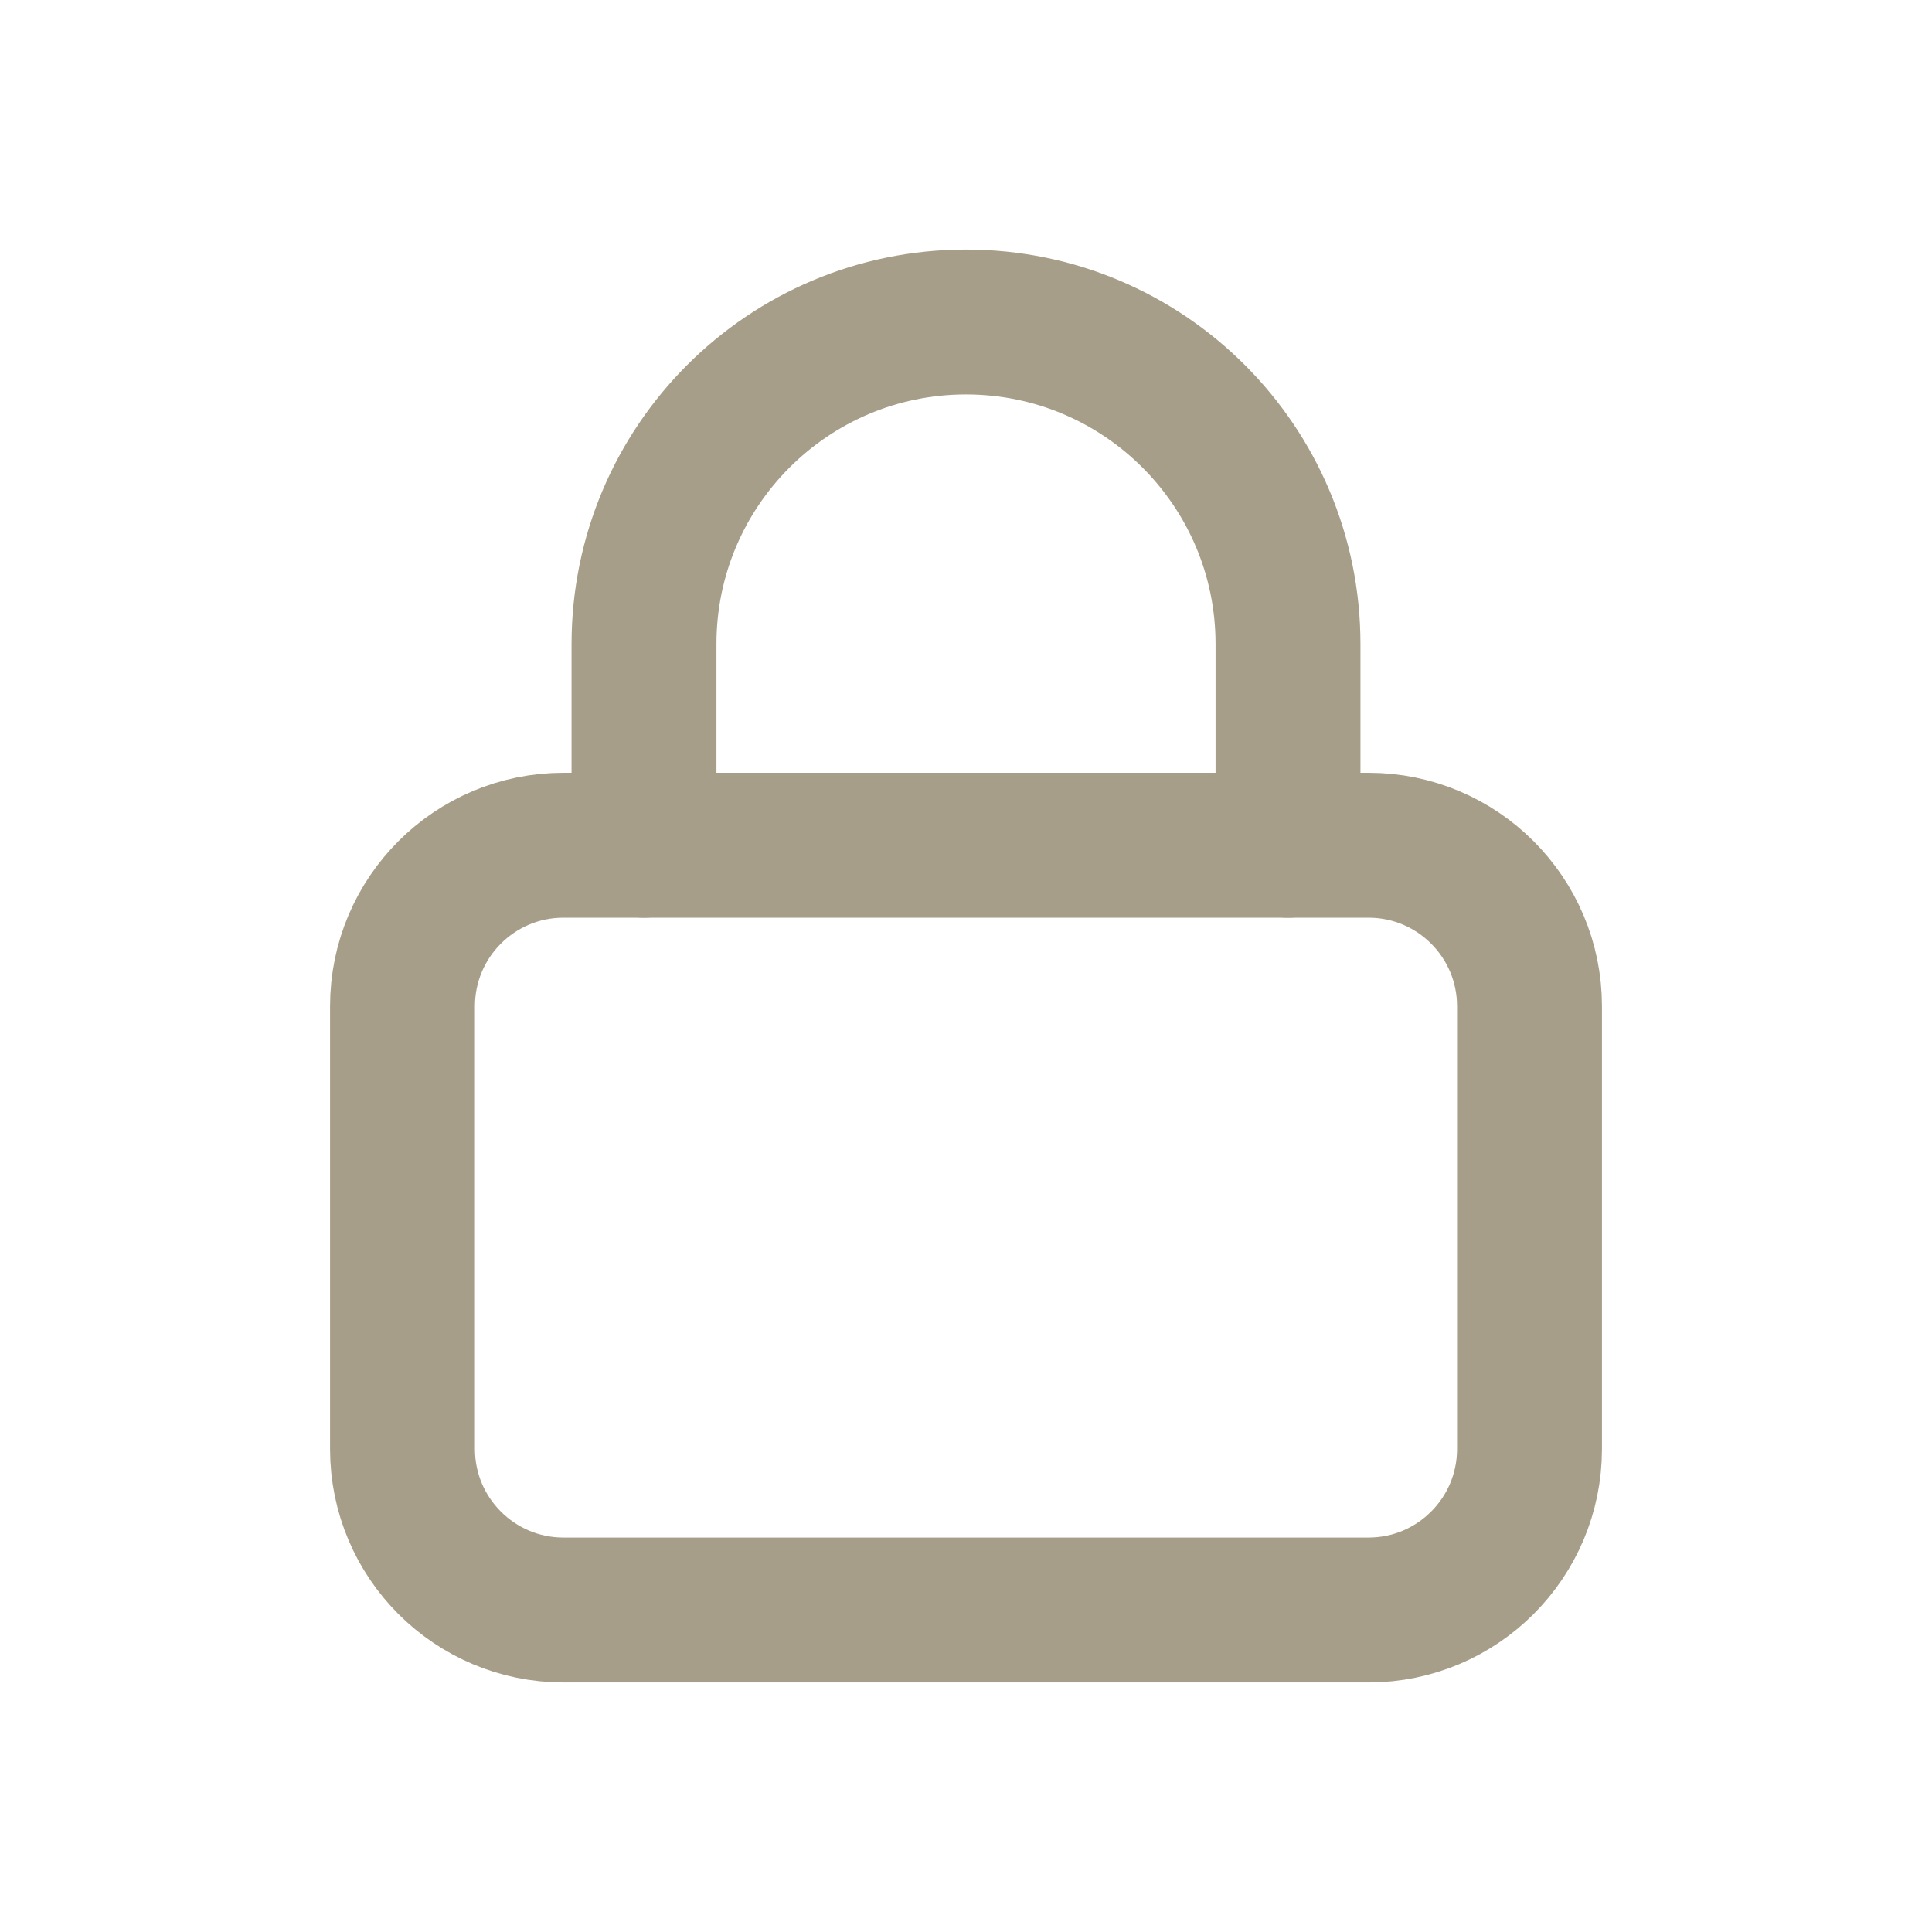
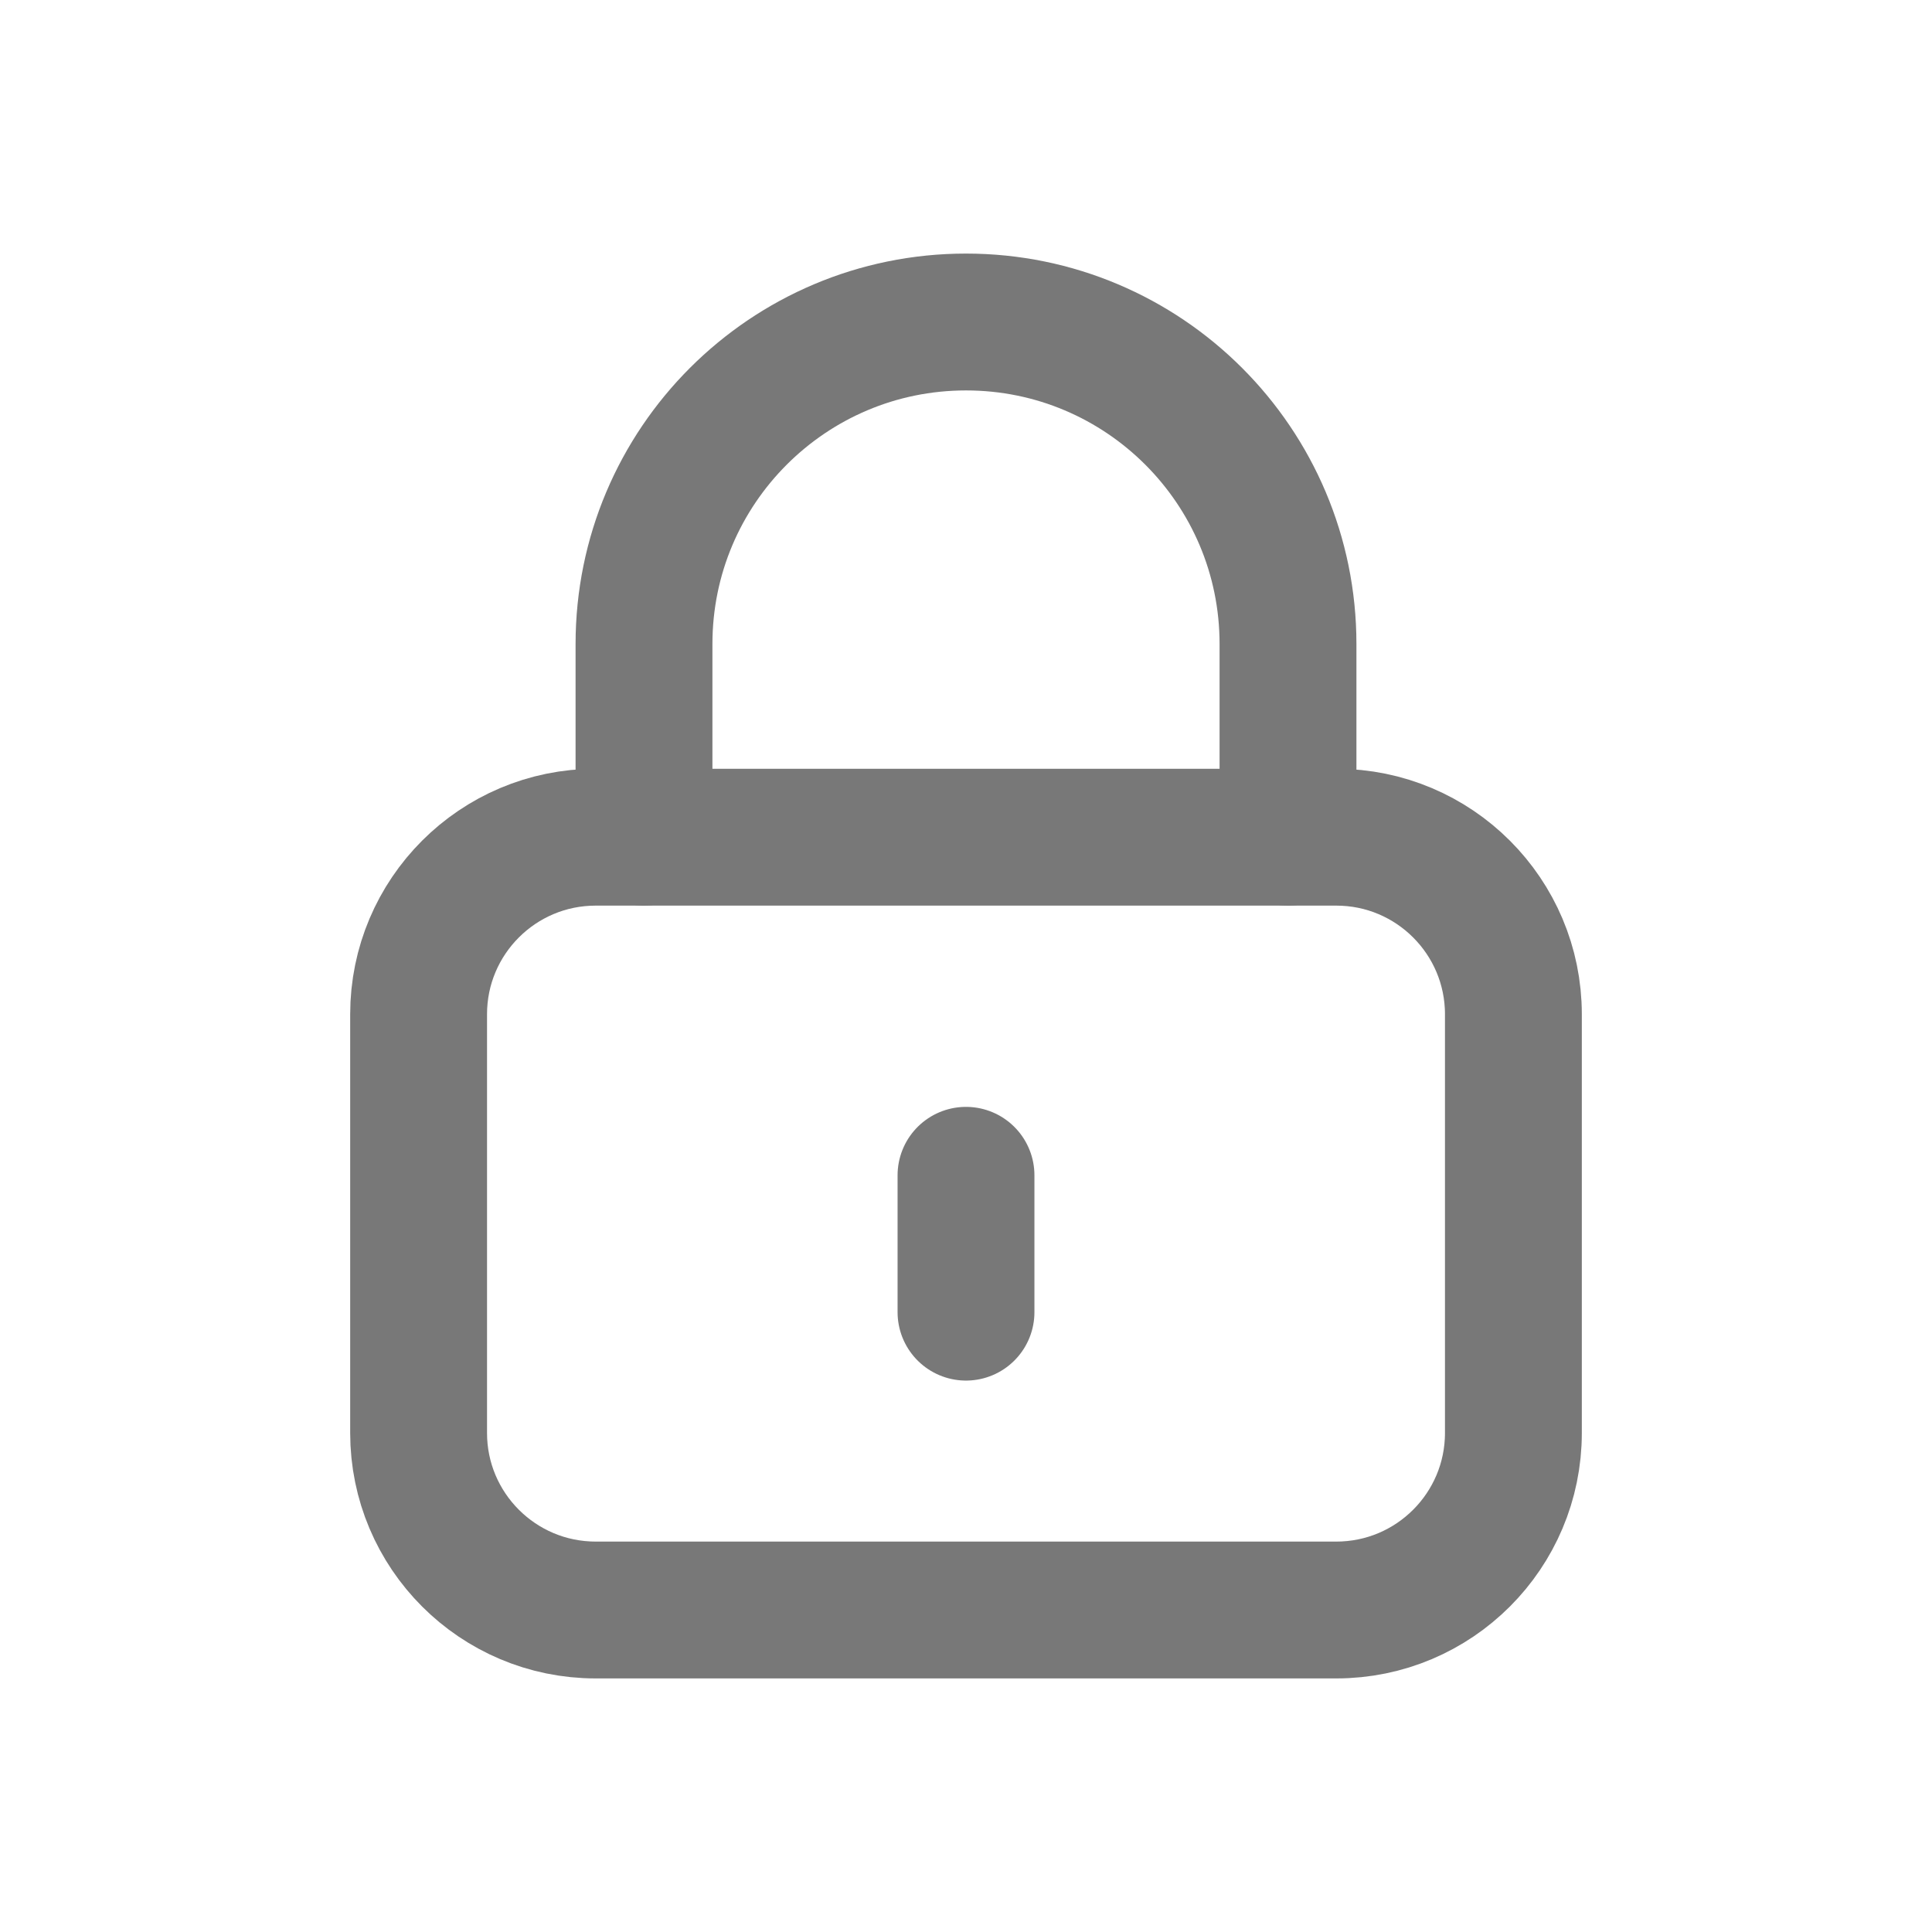
- <svg xmlns="http://www.w3.org/2000/svg" viewBox="0 0 24 24" fill="none" stroke="#A69E88" stroke-width="1.8" stroke-linecap="round" stroke-linejoin="round">
-   <rect x="5" y="10.5" width="14" height="9.5" rx="2" />
-   <path d="M8 10.5V8a4 4 0 0 1 8 0v2.5" />
+ <svg xmlns="http://www.w3.org/2000/svg" viewBox="0 0 24 24" fill="none" stroke="#787878" stroke-width="1.7" stroke-linecap="round" stroke-linejoin="round">
+   <rect x="5.2" y="10.4" width="13.6" height="9.6" rx="2.2" />
+   <path d="M8 10.4V8a4 4 0 0 1 8 0v2.4M12 14.6v1.7" />
</svg>
